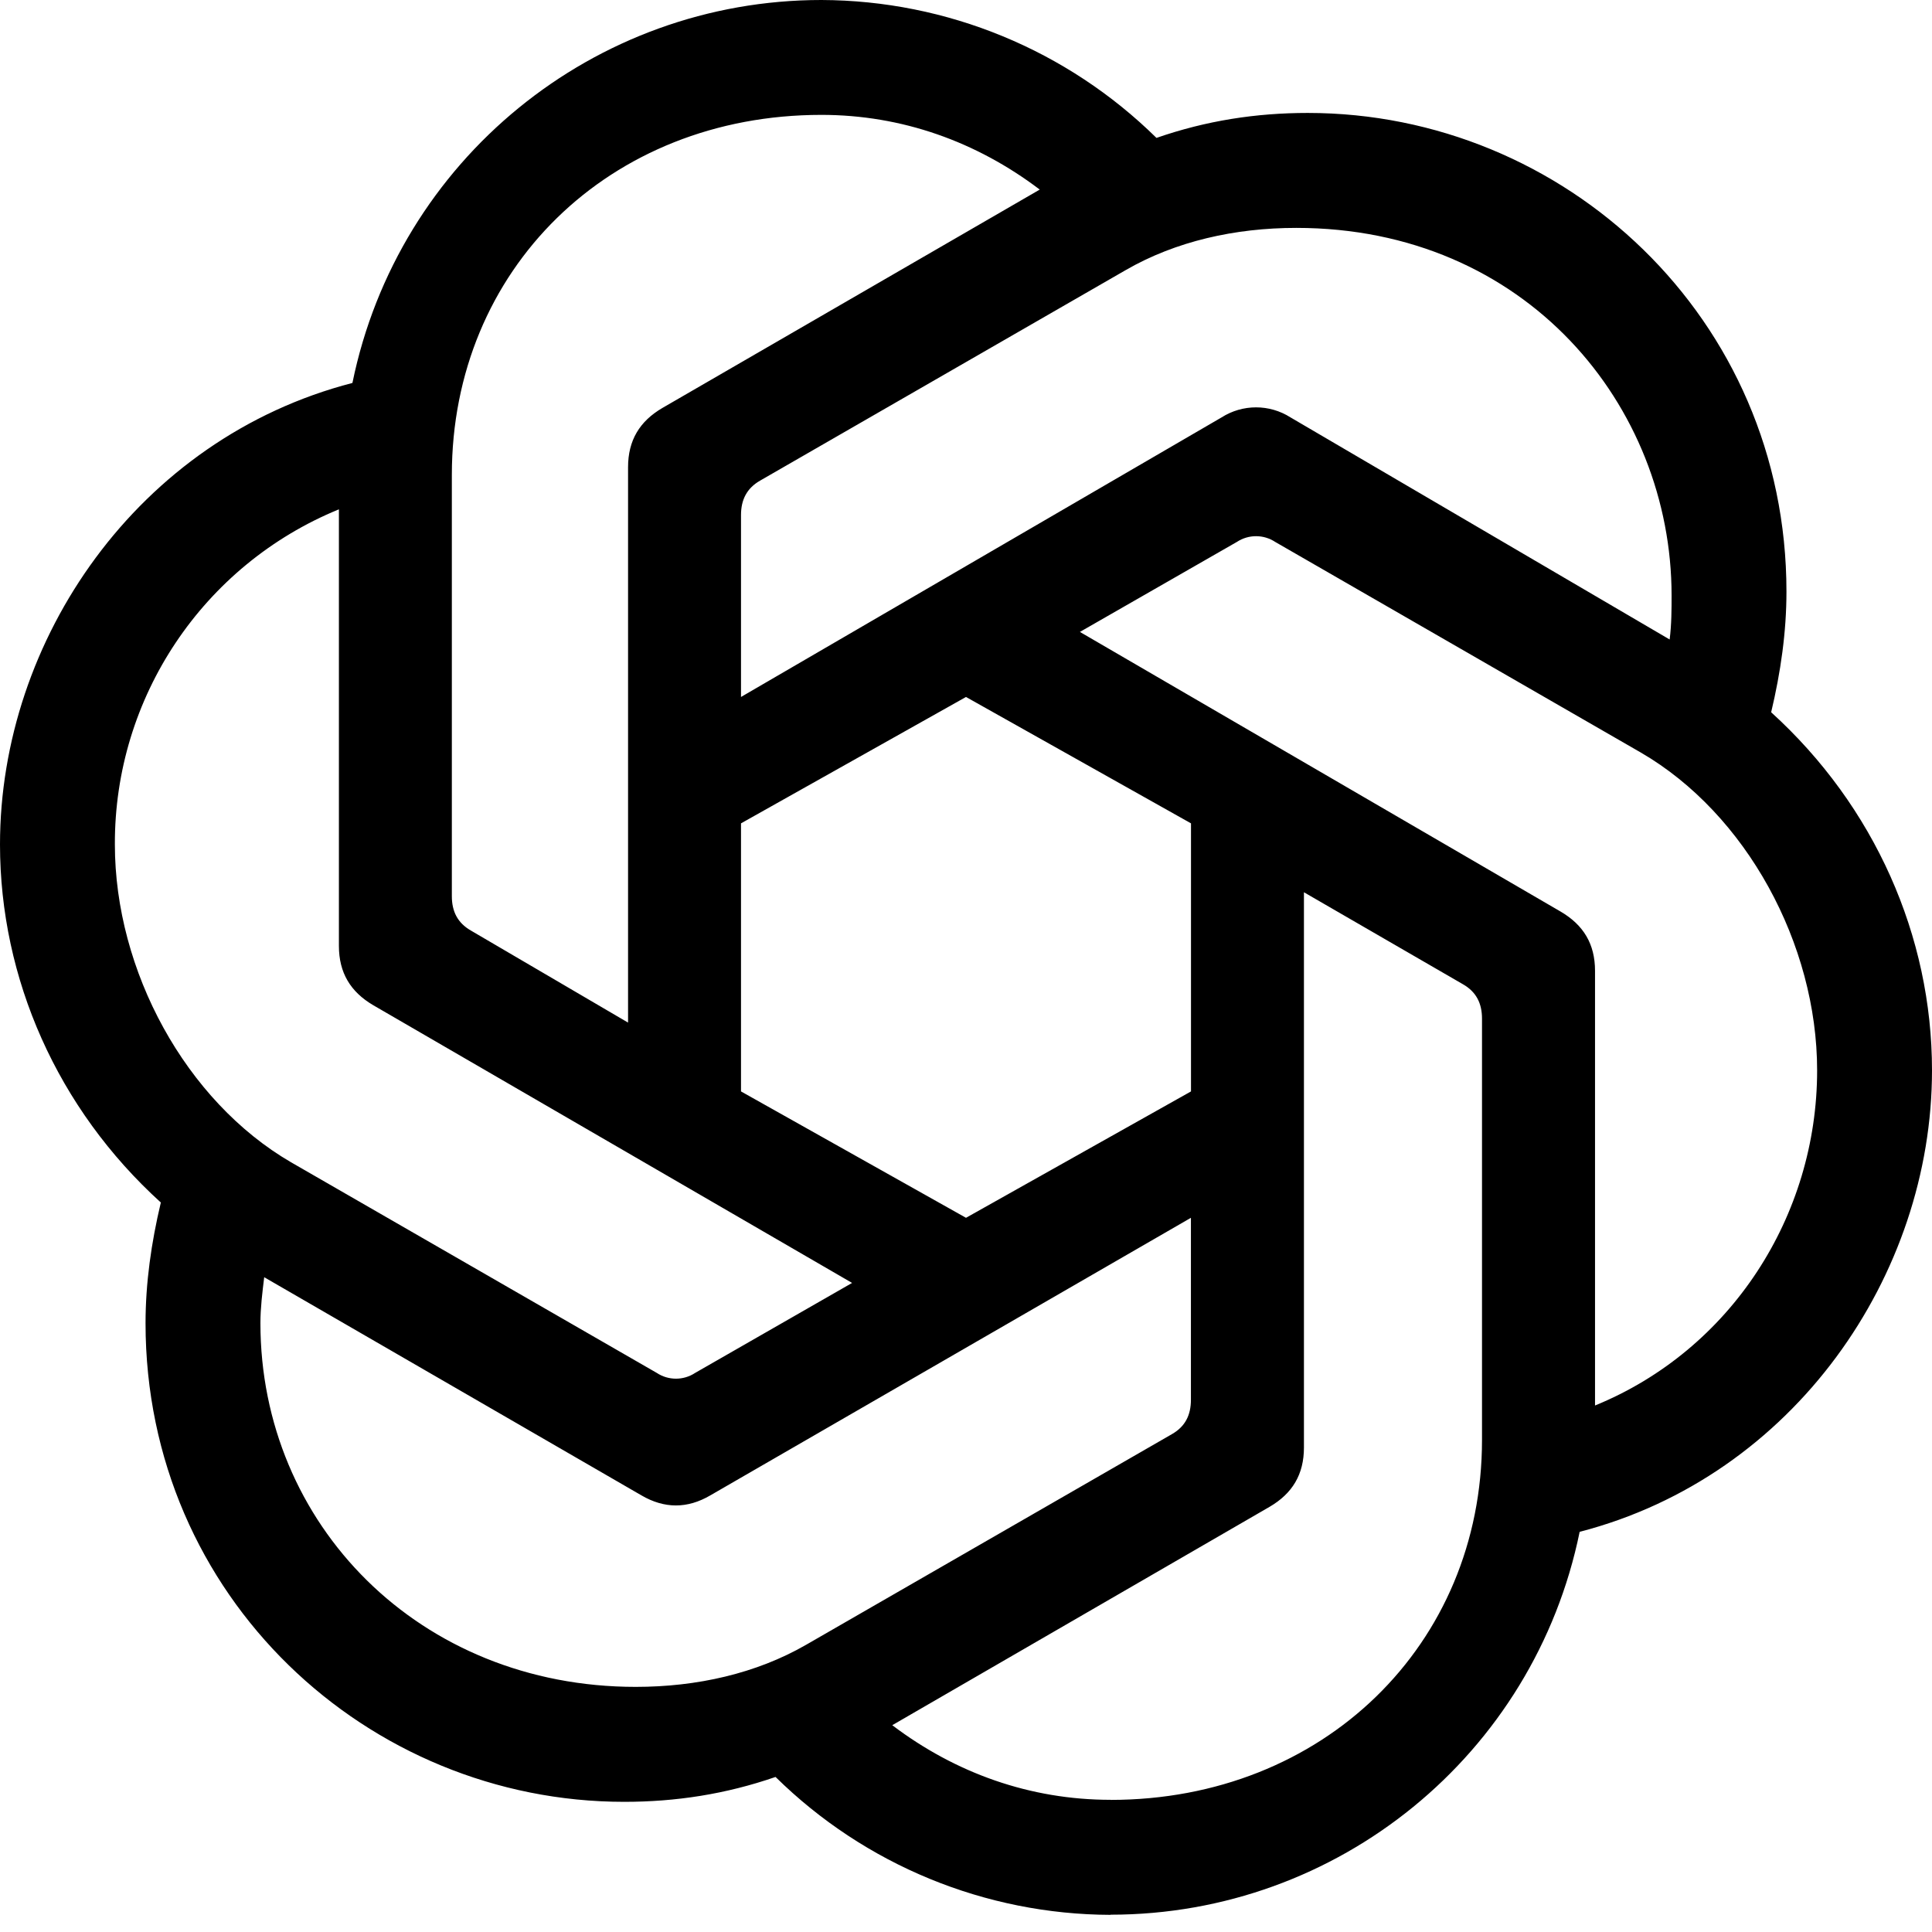
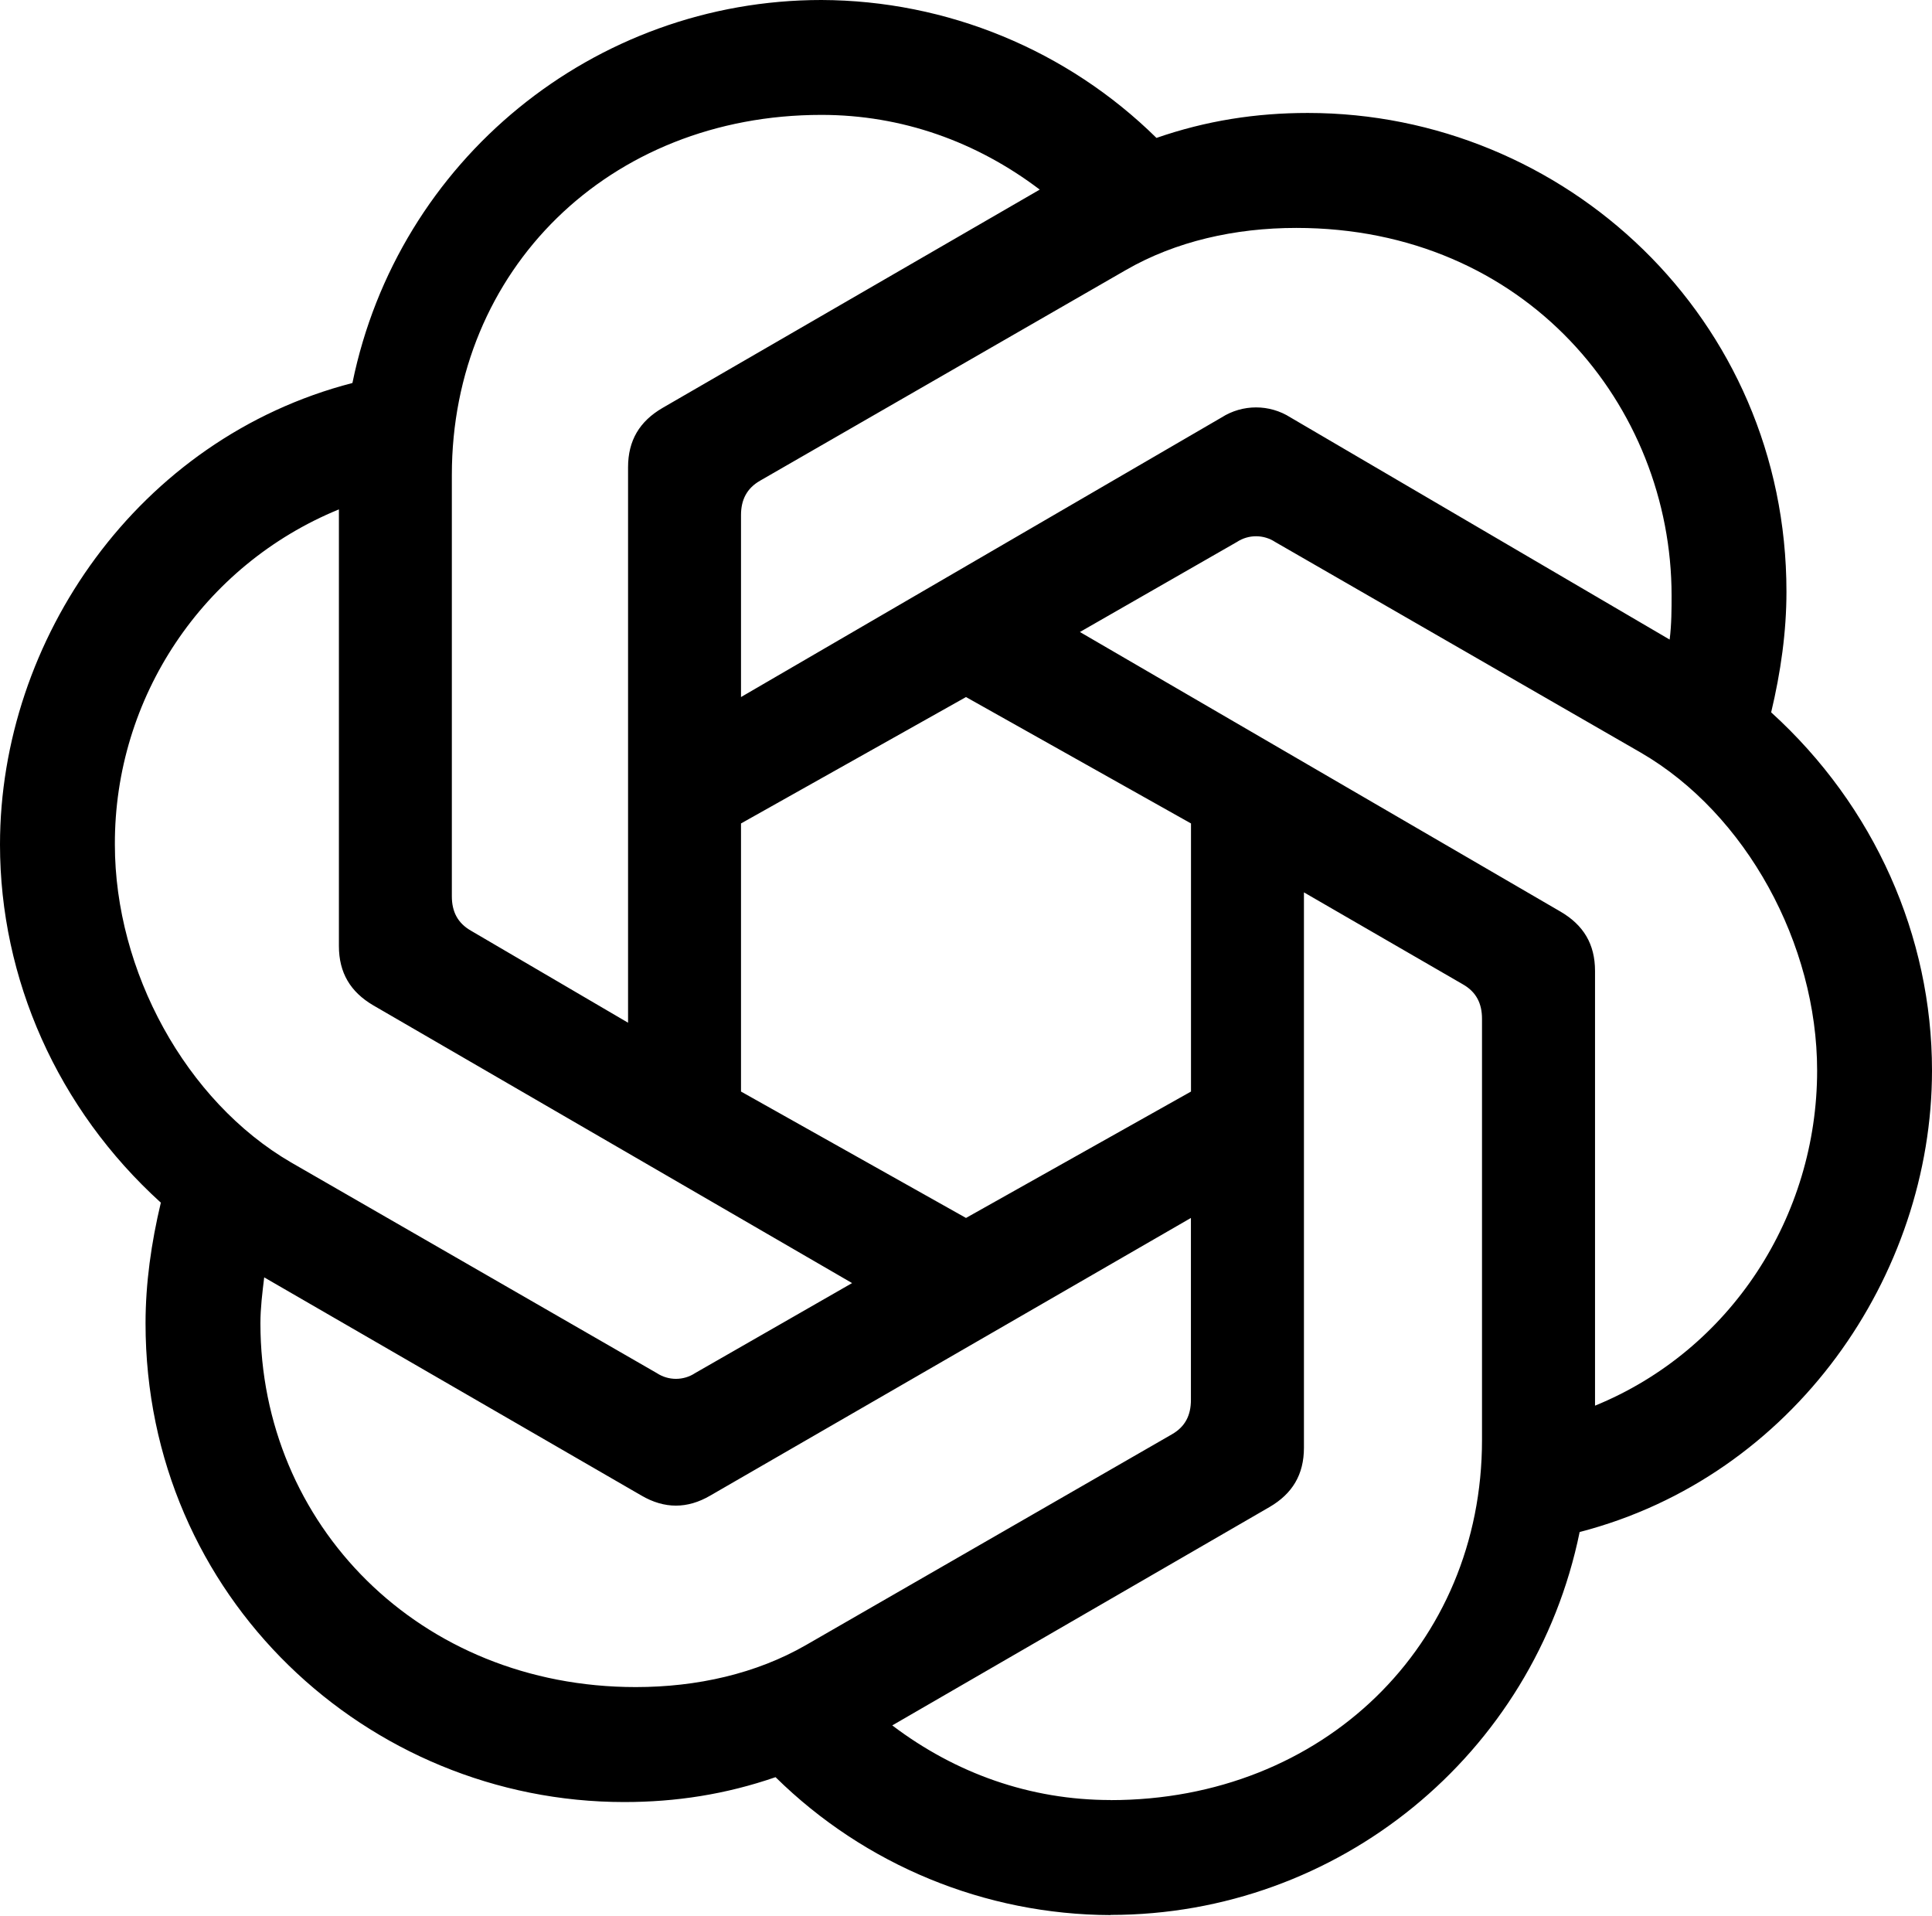
- <svg xmlns="http://www.w3.org/2000/svg" width="24" height="24" viewBox="0 0 24 24">
+ <svg xmlns="http://www.w3.org/2000/svg" width="24" height="23.79" viewBox="0 0 24 23.79">
  <path fill-rule="evenodd" d="M9.205 8.658v-2.26c0-.19.072-.333.238-.428l4.543-2.616c.619-.357 1.356-.523 2.117-.523 2.854 0 4.662 2.212 4.662 4.566 0 .167 0 .357-.024.547l-4.71-2.759a.797.797 0 00-.856 0l-5.97 3.473zm10.609 8.8V12.06c0-.333-.143-.57-.429-.737l-5.97-3.473 1.95-1.118a.433.433 0 01.476 0l4.543 2.617c1.309.76 2.189 2.378 2.189 3.948 0 1.808-1.07 3.473-2.76 4.163zM7.802 12.703l-1.95-1.142c-.167-.095-.239-.238-.239-.428V5.899c0-2.545 1.95-4.472 4.591-4.472 1 0 1.927.333 2.712.928L8.23 5.067c-.285.166-.428.404-.428.737v6.898zM12 15.128l-2.795-1.57v-3.33L12 8.658l2.795 1.57v3.33L12 15.128zm1.796 7.23c-1 0-1.927-.332-2.712-.927l4.686-2.712c.285-.166.428-.404.428-.737v-6.898l1.974 1.142c.167.095.238.238.238.428v5.233c0 2.545-1.974 4.472-4.614 4.472zm-5.637-5.303l-4.544-2.617c-1.308-.761-2.188-2.378-2.188-3.948A4.482 4.482 0 014.21 6.327v5.423c0 .333.143.571.428.738l5.947 3.449-1.95 1.118a.432.432 0 01-.476 0zm-.262 3.9c-2.688 0-4.662-2.021-4.662-4.519 0-.19.024-.38.047-.57l4.686 2.71c.286.167.571.167.856 0l5.97-3.448v2.26c0 .19-.07.333-.237.428l-4.543 2.616c-.619.357-1.356.523-2.117.523zm5.899 2.83a5.947 5.947 0 005.827-4.756C22.287 18.339 24 15.84 24 13.296c0-1.665-.713-3.282-1.998-4.448.119-.5.19-.999.19-1.498 0-3.401-2.759-5.947-5.946-5.947-.642 0-1.26.095-1.88.31A5.962 5.962 0 0010.205 0a5.947 5.947 0 00-5.827 4.757C1.713 5.447 0 7.945 0 10.49c0 1.666.713 3.283 1.998 4.448-.119.5-.19 1-.19 1.499 0 3.401 2.759 5.946 5.946 5.946.642 0 1.26-.095 1.88-.309a5.96 5.96 0 004.162 1.713z" />
</svg>
